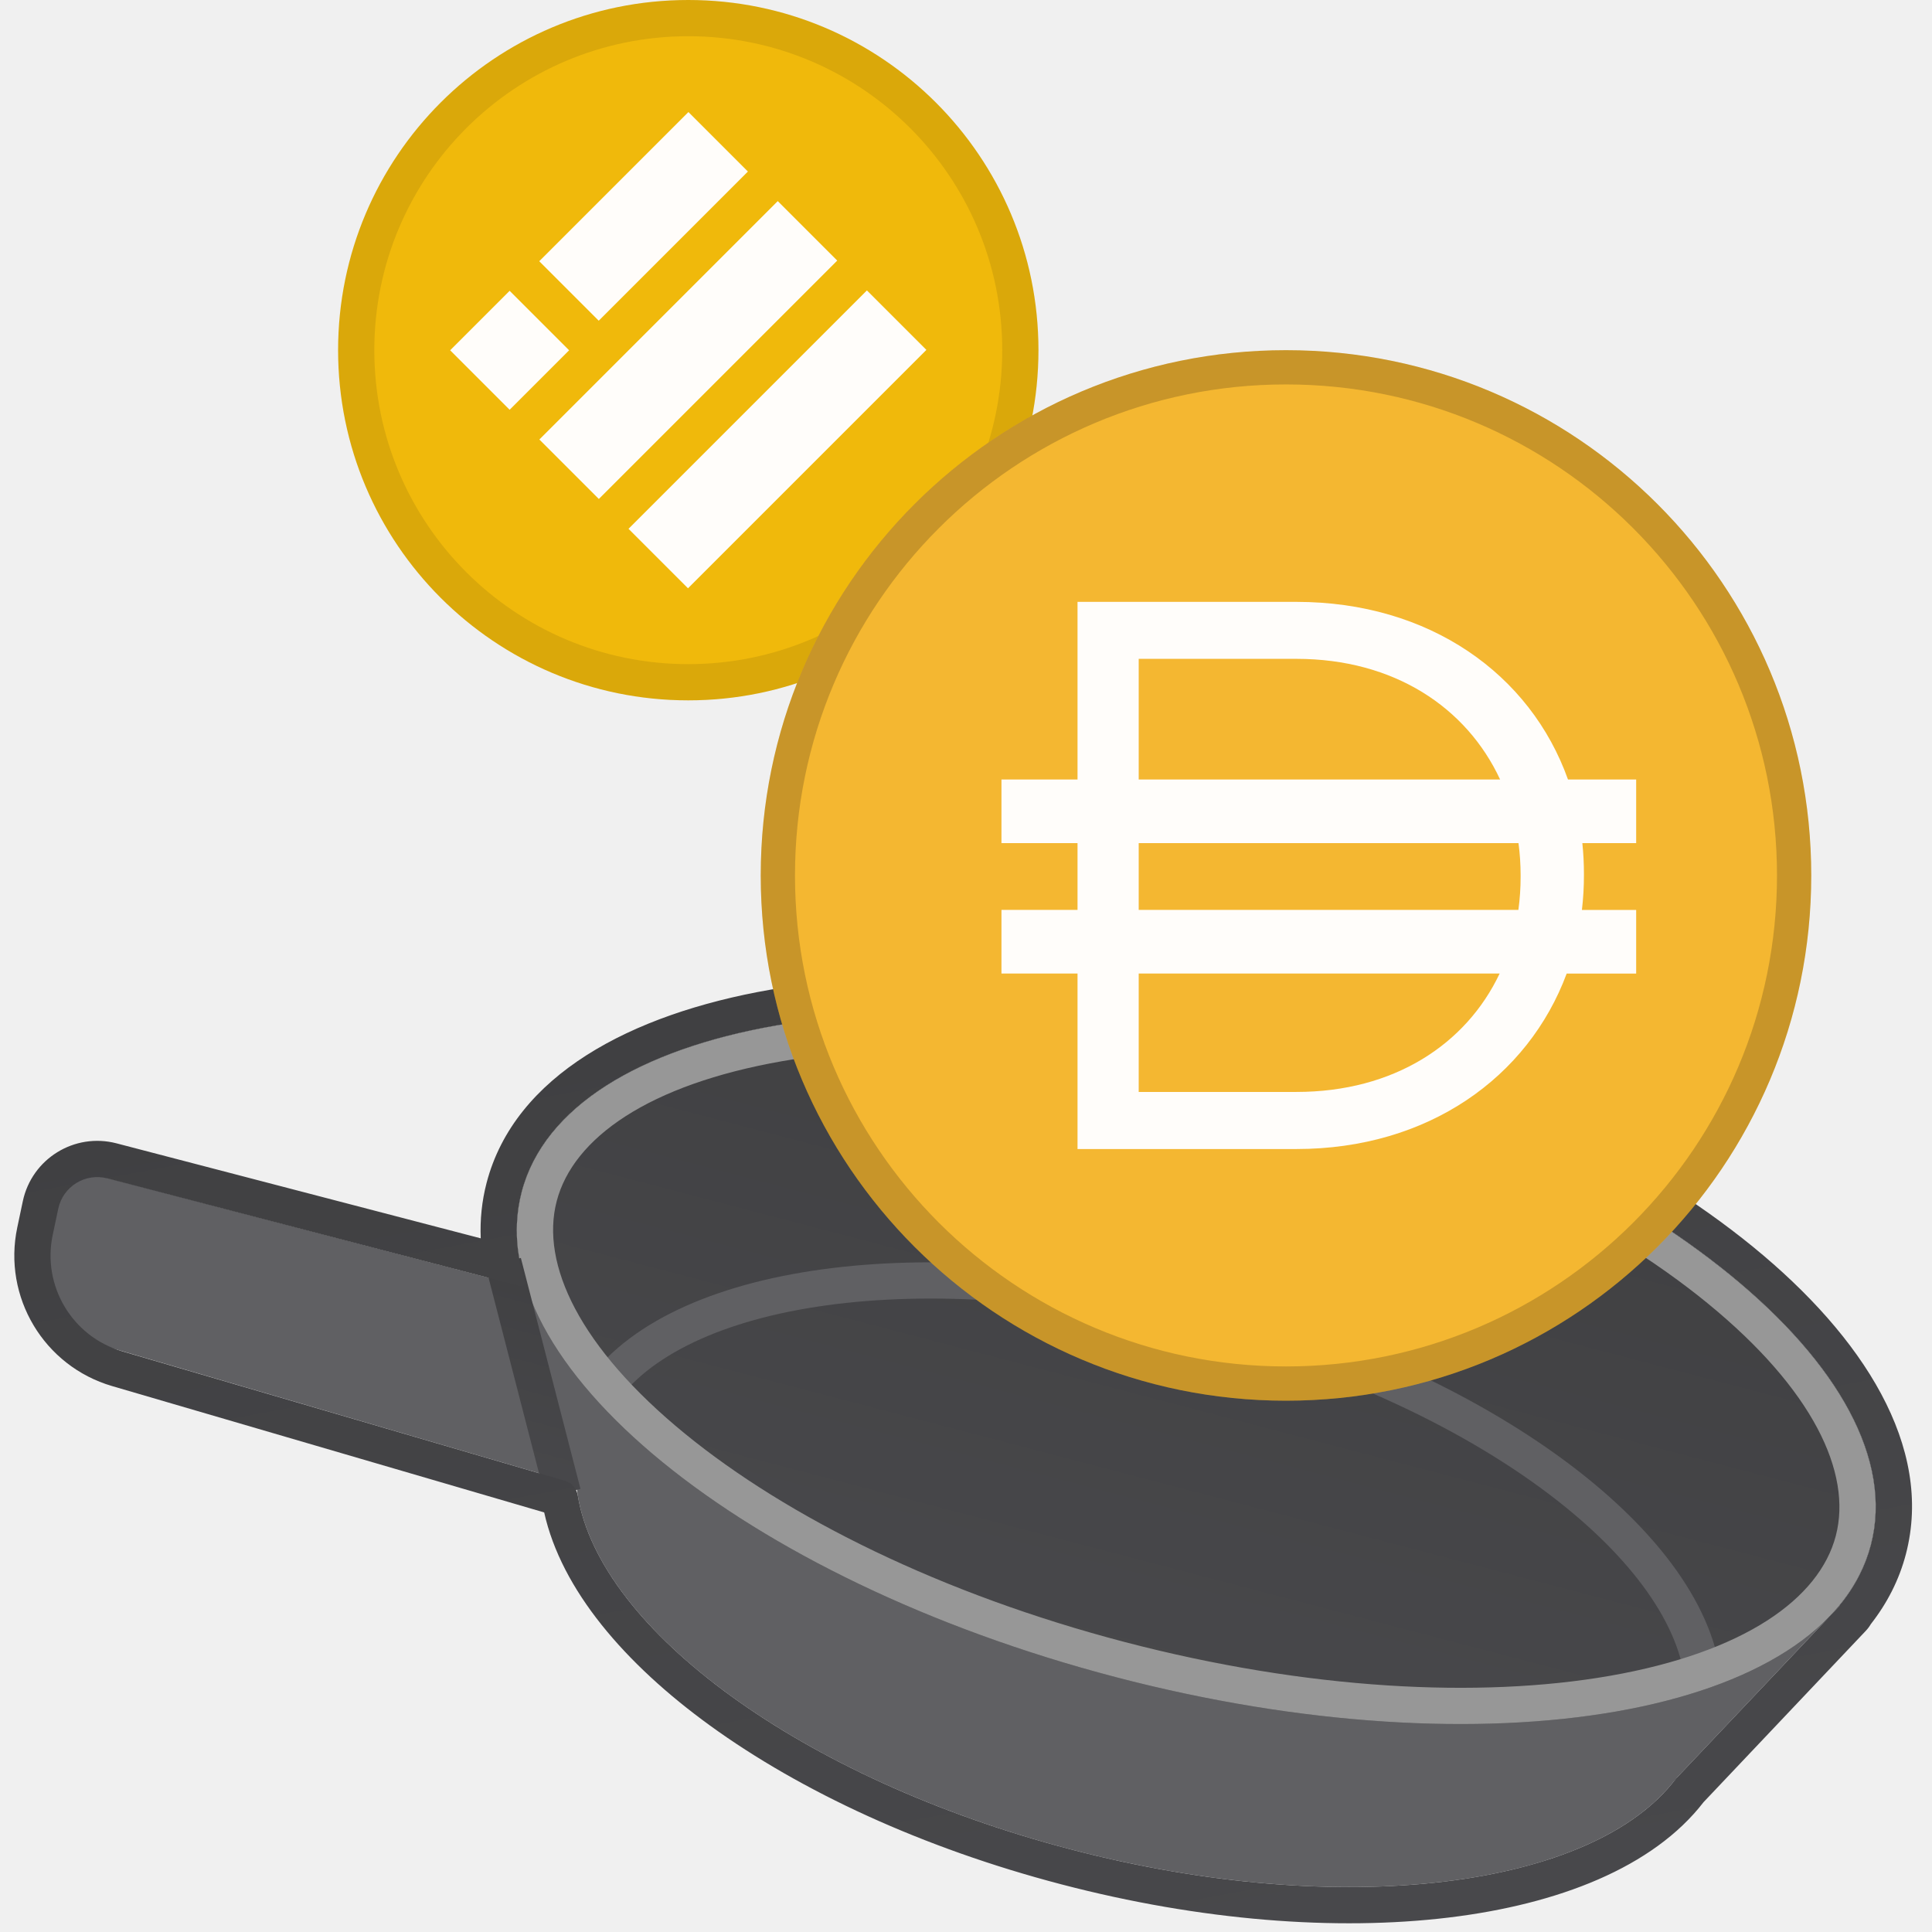
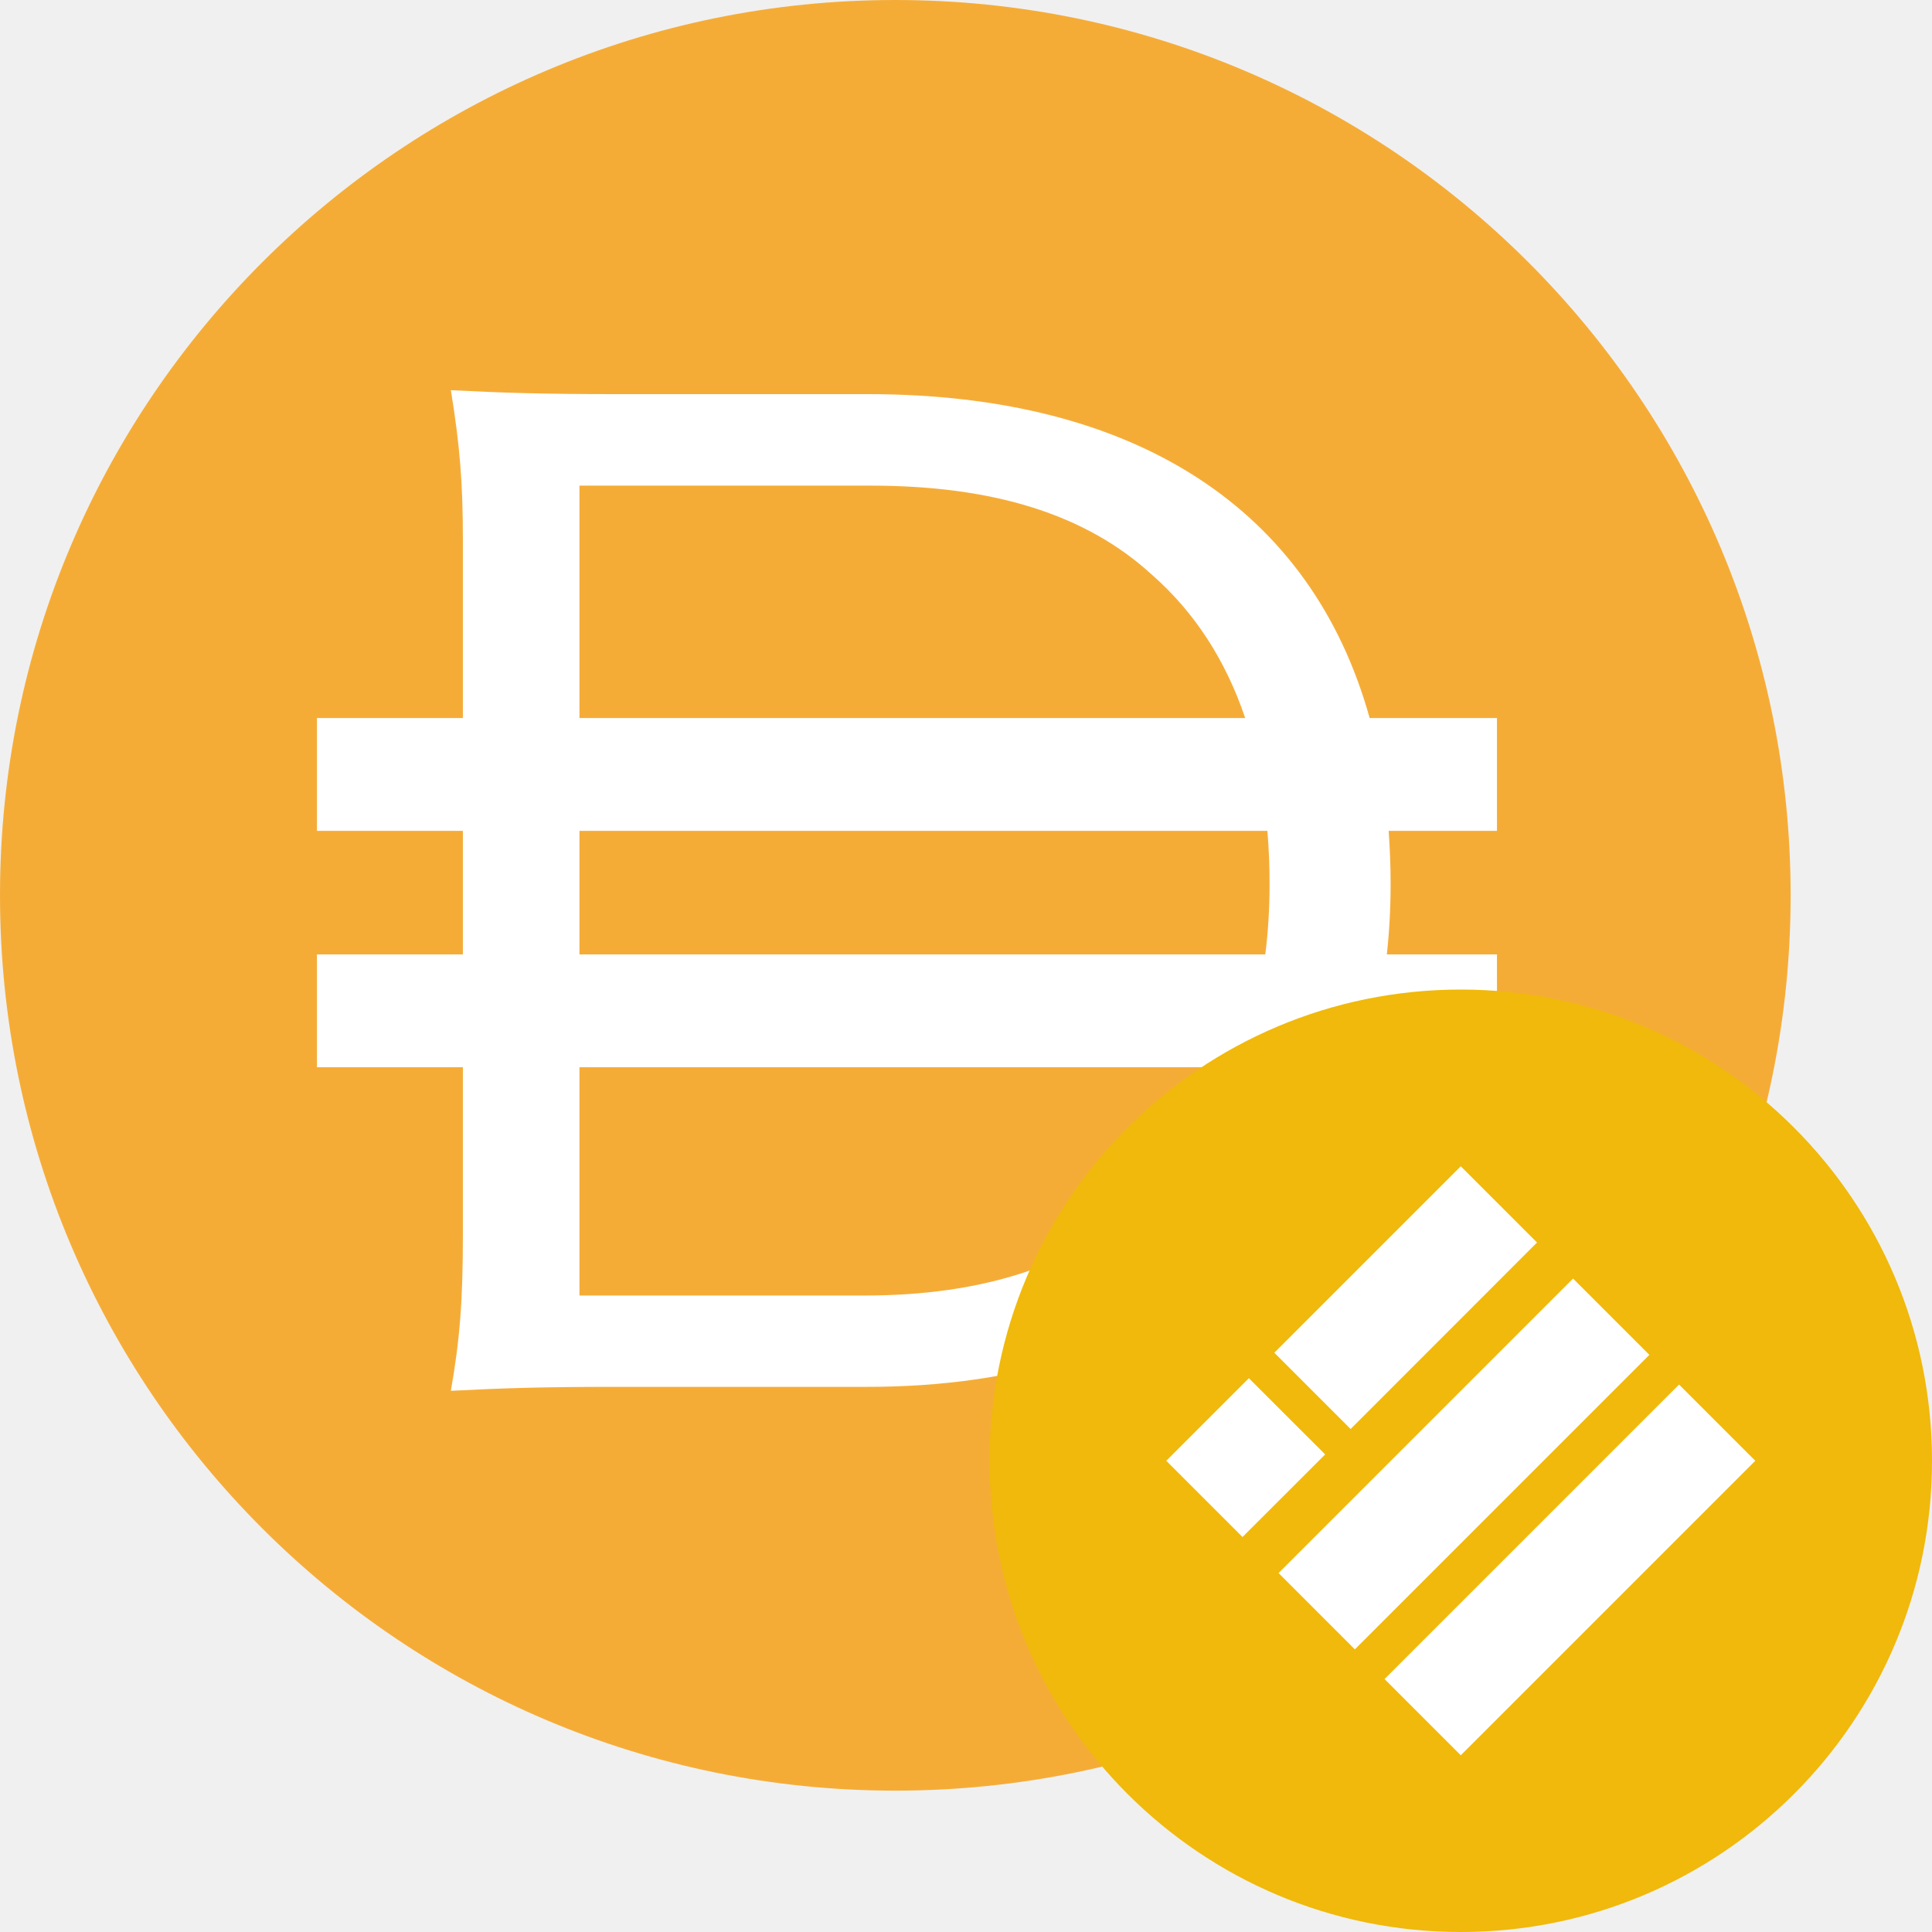
- <svg xmlns="http://www.w3.org/2000/svg" width="160" height="160" fill="none">
-   <style>.B{fill-rule:evenodd}</style>
-   <g clip-path="url(#D)">
-     <g fill="#606063">
-       <path d="M48.045 119.028c-3.178 12.144 15 27.421 40.602 34.121s48.934 2.287 52.112-9.858-15-27.421-40.602-34.122-48.934-2.286-52.112 9.859z" />
-       <path d="M136.924 149.273l15.422-16.285-109.354-28.619 5.721 21.818 88.211 23.086z" />
-       <path d="M49.934 108.293L8.072 97.338c-1.814-.475-3.66.654-4.063 2.486l-.468 2.129a8.26 8.26 0 0 0 5.746 9.7l41.812 12.239-1.166-15.599z" />
-     </g>
-     <path fill="url(#A)" d="M43.203 98.71c-3.694 14.114 18.324 32.101 49.178 40.176s58.86 3.178 62.554-10.936-18.324-32.101-49.178-40.176-58.861-3.179-62.554 10.935z" />
-     <g class="B">
-       <path fill="#606063" d="M127.673 123.286c7.098 5.22 11.246 10.866 11.865 15.871l2.978-.368c-.772-6.238-5.737-12.531-13.066-17.92-7.389-5.435-17.439-10.148-28.913-13.151s-22.544-3.817-31.649-2.699c-9.029 1.109-16.44 4.163-20.168 9.223l2.415 1.779c2.992-4.06 9.373-6.95 18.119-8.024 8.67-1.064 19.354-.299 30.524 2.624s20.859 7.49 27.896 12.665z" />
-       <path fill="#979797" d="M56.734 118.739c-8.721-7.124-11.998-14.041-10.629-19.27s7.614-9.654 18.706-11.593c10.807-1.889 25.078-1.154 40.186 2.8s27.911 10.304 36.406 17.245c8.721 7.124 11.998 14.041 10.63 19.27s-7.614 9.653-18.707 11.593c-10.806 1.889-25.078 1.153-40.186-2.8s-27.91-10.304-36.406-17.245zm35.646 20.147c-30.854-8.075-52.872-26.062-49.178-40.176s31.7-19.01 62.554-10.935 52.872 26.062 49.178 40.176-31.7 19.01-62.554 10.936z" />
-       <path fill="url(#B)" d="M45.167 124.049l-4.937-19.123 2.905-.75 4.937 19.123-2.905.75z" />
-       <path fill="url(#C)" d="M43.469 106.189l-.128-.443-.202-.817-.142-.54c.022-.012.03-.019.028-.027l-.004-.025-.12-.794-.022-.191a13.4 13.4 0 0 1-.071-1.974c.035-.903.166-1.793.395-2.668 3.694-14.114 31.7-19.01 62.555-10.936s52.872 26.062 49.178 40.176a12.4 12.4 0 0 1-.963 2.519 13.7 13.7 0 0 1-1.635 2.476l-.016.019c.011.02.014.025.015.029l-.611.651-12.932 13.655c-6.807 9.031-27.596 11.752-50.146 5.85-22.303-5.837-38.971-18.182-40.797-29.295-.093-.569-.484-1.054-1.037-1.215L10.127 111.91a8.26 8.26 0 0 1-5.762-9.635l.459-2.172c.39-1.845 2.242-2.99 4.066-2.514l34.249 8.931a.27.27 0 0 0 .331-.331zm-3.657-3.636c-.064-1.544.091-3.085.488-4.603 2.325-8.885 11.93-13.965 23.478-15.984 11.834-2.069 26.992-1.215 42.738 2.906s29.38 10.802 38.683 18.402c9.078 7.417 14.963 16.551 12.638 25.436-.557 2.129-1.552 4.064-2.901 5.789a3.08 3.08 0 0 1-.425.566l-13.429 14.181c-4.171 5.406-12.026 8.46-21.098 9.556-9.3 1.124-20.517.28-32.096-2.751-11.453-2.997-21.548-7.685-29.078-13.141-7.08-5.13-12.321-11.262-13.743-17.657L9.285 114.789a11.26 11.26 0 0 1-7.855-13.134l.459-2.173c.744-3.519 4.277-5.704 7.758-4.796l30.165 7.867z" />
-     </g>
-     <circle cx="57" cy="29" r="29" fill="#f0b90b" />
-     <path fill="#fffdfa" d="M44.658 21.634L57.012 9.28l4.926 4.926L49.584 26.56l-4.926-4.926zm.009 14.763L64.41 16.654l4.926 4.926-19.743 19.743-4.926-4.926zm27.127-12.345L52.051 43.794l4.926 4.926L76.72 28.977l-4.926-4.926zM37.28 29.01l4.926-4.926 4.926 4.926-4.926 4.926-4.926-4.926z" class="B" />
-     <g style="mix-blend-mode:multiply" class="B" opacity=".1">
-       <path fill="#191326" d="M57 55c14.359 0 26-11.641 26-26S71.359 3 57 3 31 14.641 31 29s11.641 26 26 26zm0 3c16.016 0 29-12.984 29-29S73.016 0 57 0 28 12.984 28 29s12.984 29 29 29z" />
-     </g>
-     <circle cx="106.5" cy="72.5" r="43.5" fill="#f4b731" />
-     <path fill="#fffdfa" d="M89.236 49.844h18.126c11.025 0 19.383 5.992 22.492 14.71h5.646v5.27h-4.457c.087.833.132 1.681.132 2.543v.13a24.44 24.44 0 0 1-.167 2.859h4.492v5.27h-5.754c-3.191 8.597-11.483 14.532-22.384 14.532H89.236V80.624h-6.299v-5.27h6.299v-5.531h-6.299v-5.27h6.299v-14.71zm5.067 30.781v9.805h13.059c8.058 0 14.045-3.927 16.832-9.805H94.303zm31.443-5.27H94.303v-5.531h31.452c.116.87.176 1.763.176 2.672v.129a20.03 20.03 0 0 1-.185 2.729zm-18.384-20.792c8.095 0 14.1 4.03 16.87 9.991H94.303v-9.991h13.059z" class="B" />
-     <g style="mix-blend-mode:multiply" class="B" opacity=".2">
-       <path fill="#191326" d="M106.5 113.163c22.458 0 40.663-18.205 40.663-40.663S128.958 31.837 106.5 31.837 65.837 50.042 65.837 72.5s18.205 40.663 40.663 40.663zm0 2.837c24.024 0 43.5-19.476 43.5-43.5S130.524 29 106.5 29 63 48.476 63 72.5 82.476 116 106.5 116z" />
+ <svg xmlns="http://www.w3.org/2000/svg" width="41px" height="41px" viewBox="0 0 41 41" version="1.1">
+   <g id="页面-1" stroke="none" stroke-width="1" fill="none" fill-rule="evenodd">
+     <g id="DAI-BUSD">
+       <circle id="椭圆形" fill="#FFFFFF" cx="19" cy="19" r="16" />
+       <g id="DAI" fill="#F5AC37" fill-rule="nonzero">
+         <path d="M19,38 C8.508,38 0,29.492 0,19 C0,8.508 8.508,0 19,0 C29.492,0 38,8.508 38,19 C38,29.492 29.492,38 19,38 Z M31.768,20.254 L29.431,20.254 C29.484,19.768 29.511,19.27 29.511,18.761 C29.511,18.373 29.496,18.001 29.469,17.632 L31.768,17.632 L31.768,15.238 L29.066,15.238 C27.835,10.815 24.115,8.364 18.415,8.364 L13.057,8.364 C11.537,8.364 10.678,8.337 9.568,8.28 C9.758,9.443 9.823,10.249 9.823,11.442 L9.823,15.238 L6.726,15.238 L6.726,17.632 L9.823,17.632 L9.823,20.254 L6.726,20.254 L6.726,22.648 L9.823,22.648 L9.823,26.216 C9.823,27.603 9.758,28.435 9.568,29.515 C10.678,29.458 11.533,29.431 13.057,29.431 L18.415,29.431 C21.584,29.431 24.217,28.599 26.117,26.965 C27.421,25.859 28.375,24.388 28.933,22.648 L31.768,22.648 L31.768,20.254 L31.768,20.254 Z M12.297,20.254 L12.297,17.632 L26.896,17.632 C26.927,17.997 26.942,18.373 26.942,18.761 C26.942,19.277 26.912,19.775 26.851,20.254 L12.297,20.254 Z M12.297,10.306 L18.479,10.306 C21.079,10.306 23.043,10.914 24.438,12.19 C25.35,12.988 26.011,14.011 26.425,15.238 L12.297,15.238 L12.297,10.306 Z M24.278,25.525 C22.853,26.855 20.854,27.493 18.35,27.493 L12.297,27.493 L12.297,22.648 L26.258,22.648 C25.81,23.78 25.148,24.753 24.278,25.525 L24.278,25.525 Z" id="形状" />
+       </g>
+       <g id="BUSD" transform="translate(21, 21)" fill-rule="nonzero">
+         <path d="M0,10 C0,15.523 4.477,20 10,20 C15.523,20 20,15.523 20,10 C20,4.477 15.523,0 10,0 C4.477,0 0,4.477 0,10 Z" id="路径" fill="#F0B90B" />
+         <path d="M14.632,8.382 L16.25,10 L10,16.25 L8.382,14.632 L14.632,8.382 Z M12.383,6.133 L14.002,7.752 L7.752,14.002 L6.133,12.383 L12.383,6.133 Z M10,3.75 L11.618,5.368 L7.662,9.326 L6.043,7.707 L10,3.75 Z M5.503,8.247 L7.122,9.865 L5.368,11.618 L3.75,10 L5.503,8.247 Z" id="形状" fill="#FFFFFF" />
+       </g>
    </g>
  </g>
-   <defs>
-     <linearGradient id="A" x1="105.757" x2="92.381" y1="87.774" y2="138.886" gradientUnits="userSpaceOnUse">
-       <stop stop-color="#404042" />
-       <stop offset="1" stop-color="#48484b" />
-     </linearGradient>
-     <linearGradient id="B" x1="46.567" x2="41.735" y1="105.096" y2="123.129" gradientUnits="userSpaceOnUse">
-       <stop stop-color="#404042" />
-       <stop offset="1" stop-color="#48484b" />
-     </linearGradient>
-     <linearGradient id="C" x1="73.495" x2="89.09" y1="80.169" y2="164.62" gradientUnits="userSpaceOnUse">
-       <stop stop-color="#404042" />
-       <stop offset="1" stop-color="#48484b" />
-     </linearGradient>
-     <clipPath id="D">
-       <path fill="#fff" d="M0 0h160v160H0z" />
-     </clipPath>
-   </defs>
</svg>
